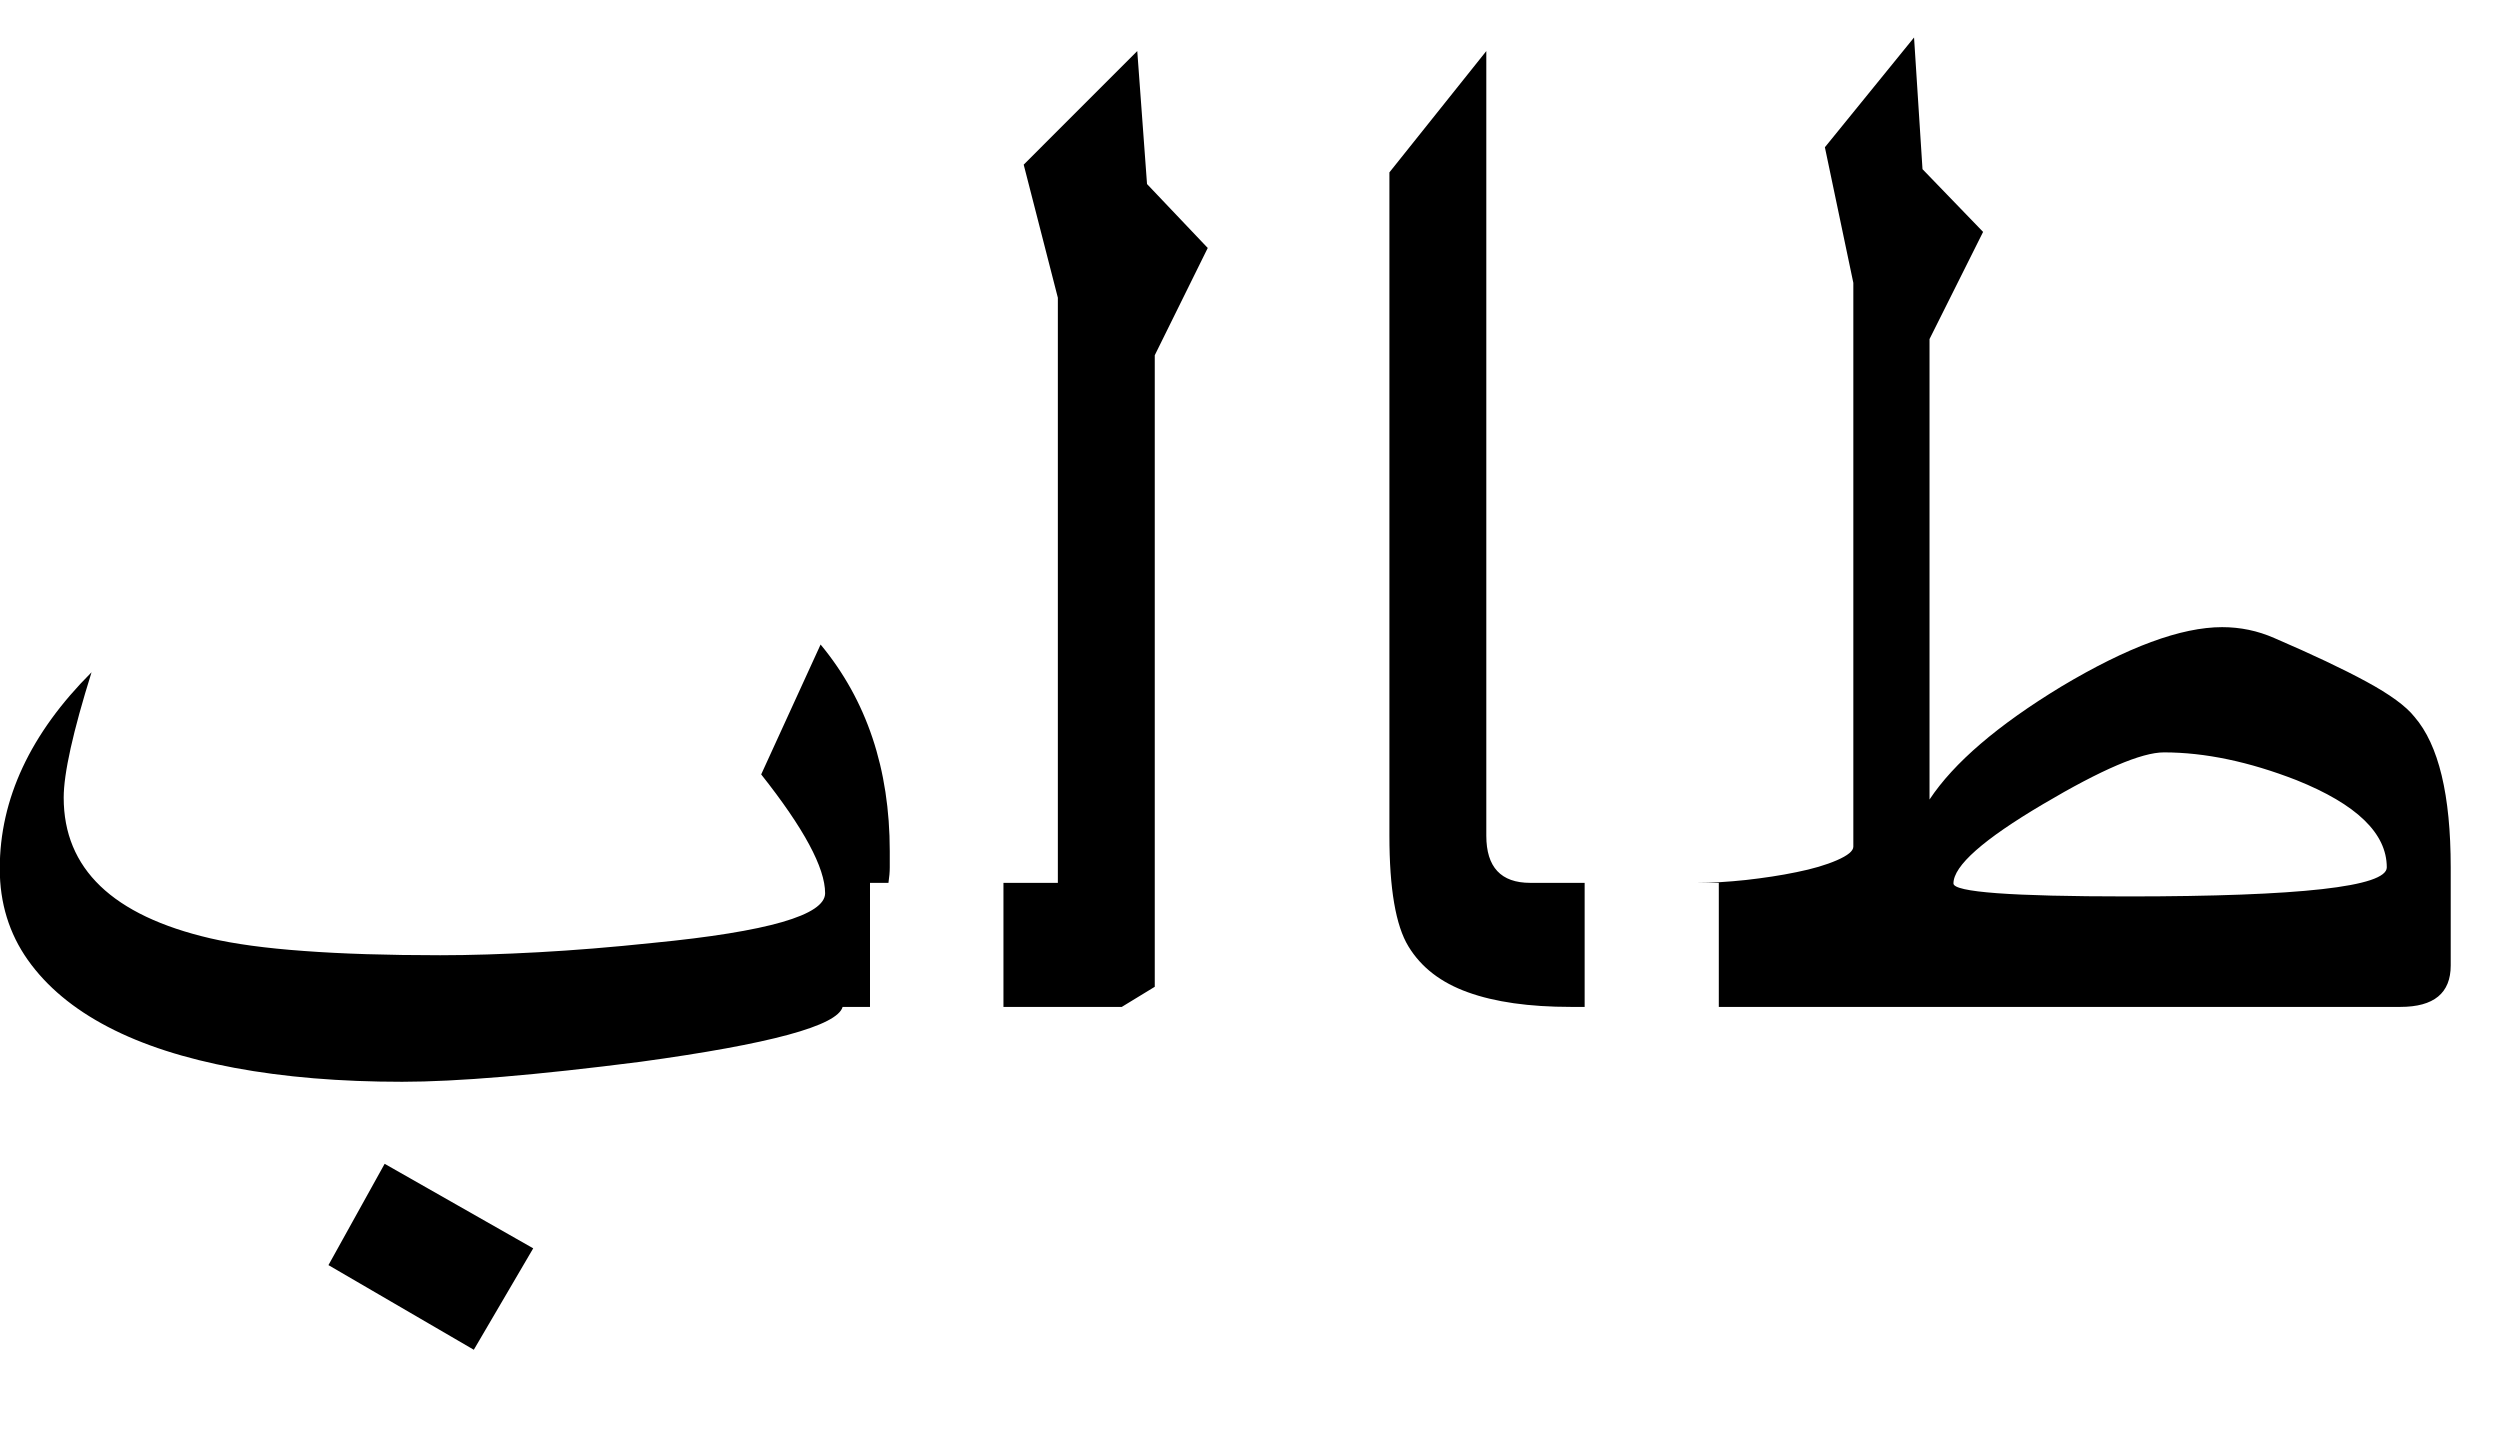
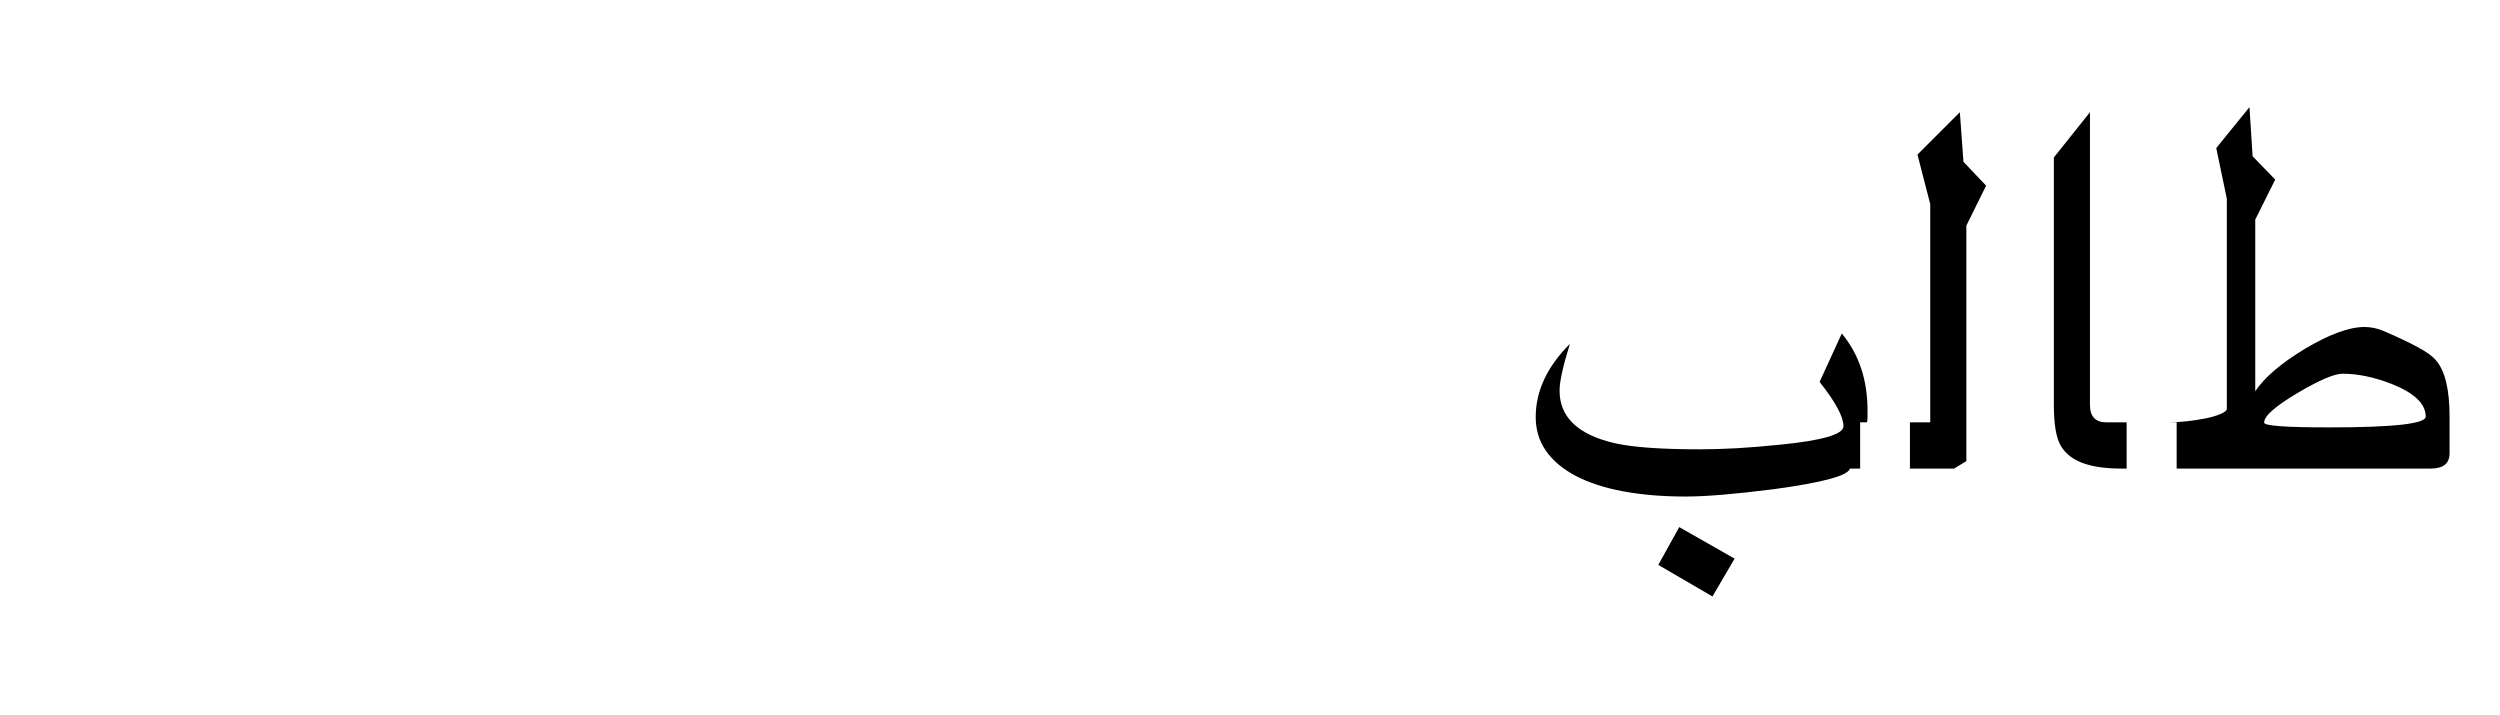
- <svg xmlns="http://www.w3.org/2000/svg" width="21px" height="12px" viewBox="0 0 21 12" version="1.1">
+ <svg xmlns="http://www.w3.org/2000/svg" width="70px" height="20px" viewBox="0 0 70 20" version="1.1">
  <defs />
-   <g id="ideas-for-vis" stroke="none" stroke-width="1" fill="none" fill-rule="evenodd">
-     <g id="Artboard" transform="translate(-259, -48)" fill="#000000">
-       <path d="M279.586,56.11 C279.586,56.342 279.445,56.458 279.163,56.458 L272.311,56.458 L272.311,55.416 L273.255,55.416 C273.378,55.416 273.515,55.408 273.665,55.392 C273.815,55.375 273.957,55.354 274.091,55.326 C274.225,55.299 274.338,55.266 274.43,55.226 C274.522,55.186 274.568,55.148 274.568,55.112 L274.568,50.376 L274.329,49.237 L275.078,48.315 L275.149,49.421 L275.658,49.948 L275.208,50.848 L275.208,54.716 C275.411,54.409 275.78,54.092 276.315,53.767 C276.872,53.434 277.322,53.268 277.666,53.268 C277.818,53.268 277.964,53.298 278.105,53.36 C278.423,53.497 278.681,53.619 278.878,53.726 C279.075,53.833 279.21,53.931 279.282,54.022 C279.485,54.257 279.586,54.678 279.586,55.286 L279.586,56.11 Z M279.049,55.286 C279.049,55 278.796,54.756 278.29,54.553 C277.892,54.398 277.521,54.32 277.177,54.32 C276.989,54.32 276.651,54.465 276.163,54.754 C275.66,55.051 275.409,55.273 275.409,55.421 C275.409,55.494 275.897,55.53 276.874,55.53 C278.324,55.53 279.049,55.448 279.049,55.286 Z M273.438,56.458 L272.195,56.458 C271.845,56.458 271.556,56.417 271.33,56.335 C271.104,56.254 270.938,56.126 270.831,55.95 C270.724,55.775 270.671,55.465 270.671,55.02 L270.671,49.448 L271.485,48.429 L271.485,55.02 C271.485,55.284 271.608,55.416 271.854,55.416 L273.438,55.416 L273.438,56.458 Z M269.145,50.083 L268.7,50.984 L268.7,56.289 L268.423,56.458 L266.308,56.458 L266.308,55.416 L267.886,55.416 L267.886,50.501 L267.599,49.383 L268.553,48.429 L268.635,49.546 L269.145,50.083 Z M267.429,56.458 L266.078,56.458 C266.034,56.617 265.468,56.77 264.38,56.919 C263.505,57.031 262.837,57.087 262.378,57.087 C261.857,57.087 261.388,57.048 260.97,56.97 C260.552,56.892 260.198,56.778 259.907,56.626 C259.616,56.474 259.392,56.287 259.234,56.064 C259.077,55.842 258.998,55.586 258.998,55.297 C258.998,54.711 259.255,54.161 259.769,53.647 C259.613,54.146 259.535,54.497 259.535,54.7 C259.535,55.297 259.946,55.691 260.767,55.882 C260.969,55.929 261.231,55.965 261.551,55.988 C261.871,56.012 262.253,56.024 262.698,56.024 C262.951,56.024 263.225,56.015 263.52,55.999 C263.815,55.983 264.137,55.957 264.488,55.92 C265.45,55.826 265.931,55.687 265.931,55.503 C265.931,55.289 265.752,54.957 265.394,54.505 L265.893,53.414 C266.28,53.881 266.474,54.459 266.474,55.15 L266.474,55.286 C266.474,55.325 266.47,55.369 266.463,55.416 L267.429,55.416 L267.429,56.458 Z M263.479,58.486 L262.98,59.338 L261.759,58.627 L262.231,57.776 L263.479,58.486 Z" id="student" />
+   <g id="letters" stroke="none" stroke-width="1" fill="none" fill-rule="evenodd">
+     <g id="student_girl" fill="#000000">
+       <path d="M68.588,12.689 C68.588,12.977 68.413,13.12 68.062,13.12 L59.546,13.12 L59.546,11.826 L60.72,11.826 C60.872,11.826 61.042,11.816 61.229,11.796 C61.415,11.775 61.592,11.748 61.758,11.715 C61.924,11.681 62.065,11.639 62.179,11.59 C62.294,11.54 62.351,11.493 62.351,11.448 L62.351,5.562 L62.055,4.146 L62.985,3 L63.073,4.375 L63.706,5.029 L63.147,6.149 L63.147,10.956 C63.399,10.574 63.857,10.181 64.522,9.776 C65.215,9.363 65.774,9.156 66.201,9.156 C66.39,9.156 66.572,9.194 66.747,9.27 C67.143,9.441 67.463,9.593 67.708,9.726 C67.953,9.858 68.12,9.981 68.21,10.093 C68.462,10.385 68.588,10.909 68.588,11.664 L68.588,12.689 Z M67.92,11.664 C67.92,11.309 67.606,11.006 66.977,10.754 C66.482,10.561 66.021,10.464 65.594,10.464 C65.361,10.464 64.94,10.644 64.333,11.003 C63.709,11.372 63.396,11.648 63.396,11.833 C63.396,11.923 64.003,11.967 65.217,11.967 C67.019,11.967 67.92,11.866 67.92,11.664 Z M60.946,13.12 L59.402,13.12 C58.966,13.12 58.608,13.07 58.327,12.969 C58.046,12.868 57.839,12.708 57.707,12.49 C57.574,12.272 57.508,11.887 57.508,11.334 L57.508,4.409 L58.519,3.142 L58.519,11.334 C58.519,11.662 58.672,11.826 58.978,11.826 L60.946,11.826 L60.946,13.12 Z M55.611,5.198 L55.058,6.317 L55.058,12.911 L54.714,13.12 L52.084,13.12 L52.084,11.826 L54.047,11.826 L54.047,5.717 L53.689,4.328 L54.876,3.142 L54.977,4.531 L55.611,5.198 Z M53.478,13.12 L51.799,13.12 C51.745,13.318 51.042,13.509 49.689,13.694 C48.601,13.833 47.771,13.903 47.201,13.903 C46.553,13.903 45.97,13.854 45.451,13.758 C44.932,13.661 44.491,13.518 44.129,13.329 C43.768,13.141 43.489,12.908 43.293,12.632 C43.098,12.355 43,12.037 43,11.678 C43,10.949 43.319,10.266 43.957,9.628 C43.764,10.248 43.668,10.684 43.668,10.936 C43.668,11.678 44.178,12.167 45.198,12.406 C45.45,12.464 45.775,12.508 46.172,12.537 C46.57,12.566 47.045,12.581 47.598,12.581 C47.913,12.581 48.253,12.571 48.62,12.551 C48.986,12.53 49.387,12.498 49.823,12.453 C51.019,12.336 51.617,12.163 51.617,11.934 C51.617,11.669 51.394,11.255 50.949,10.693 L51.57,9.338 C52.051,9.918 52.291,10.637 52.291,11.496 L52.291,11.664 C52.291,11.714 52.287,11.767 52.278,11.826 L53.478,11.826 L53.478,13.12 Z M48.569,15.642 L47.949,16.701 L46.432,15.817 L47.019,14.759 L48.569,15.642 Z" id="student" />
    </g>
  </g>
</svg>
